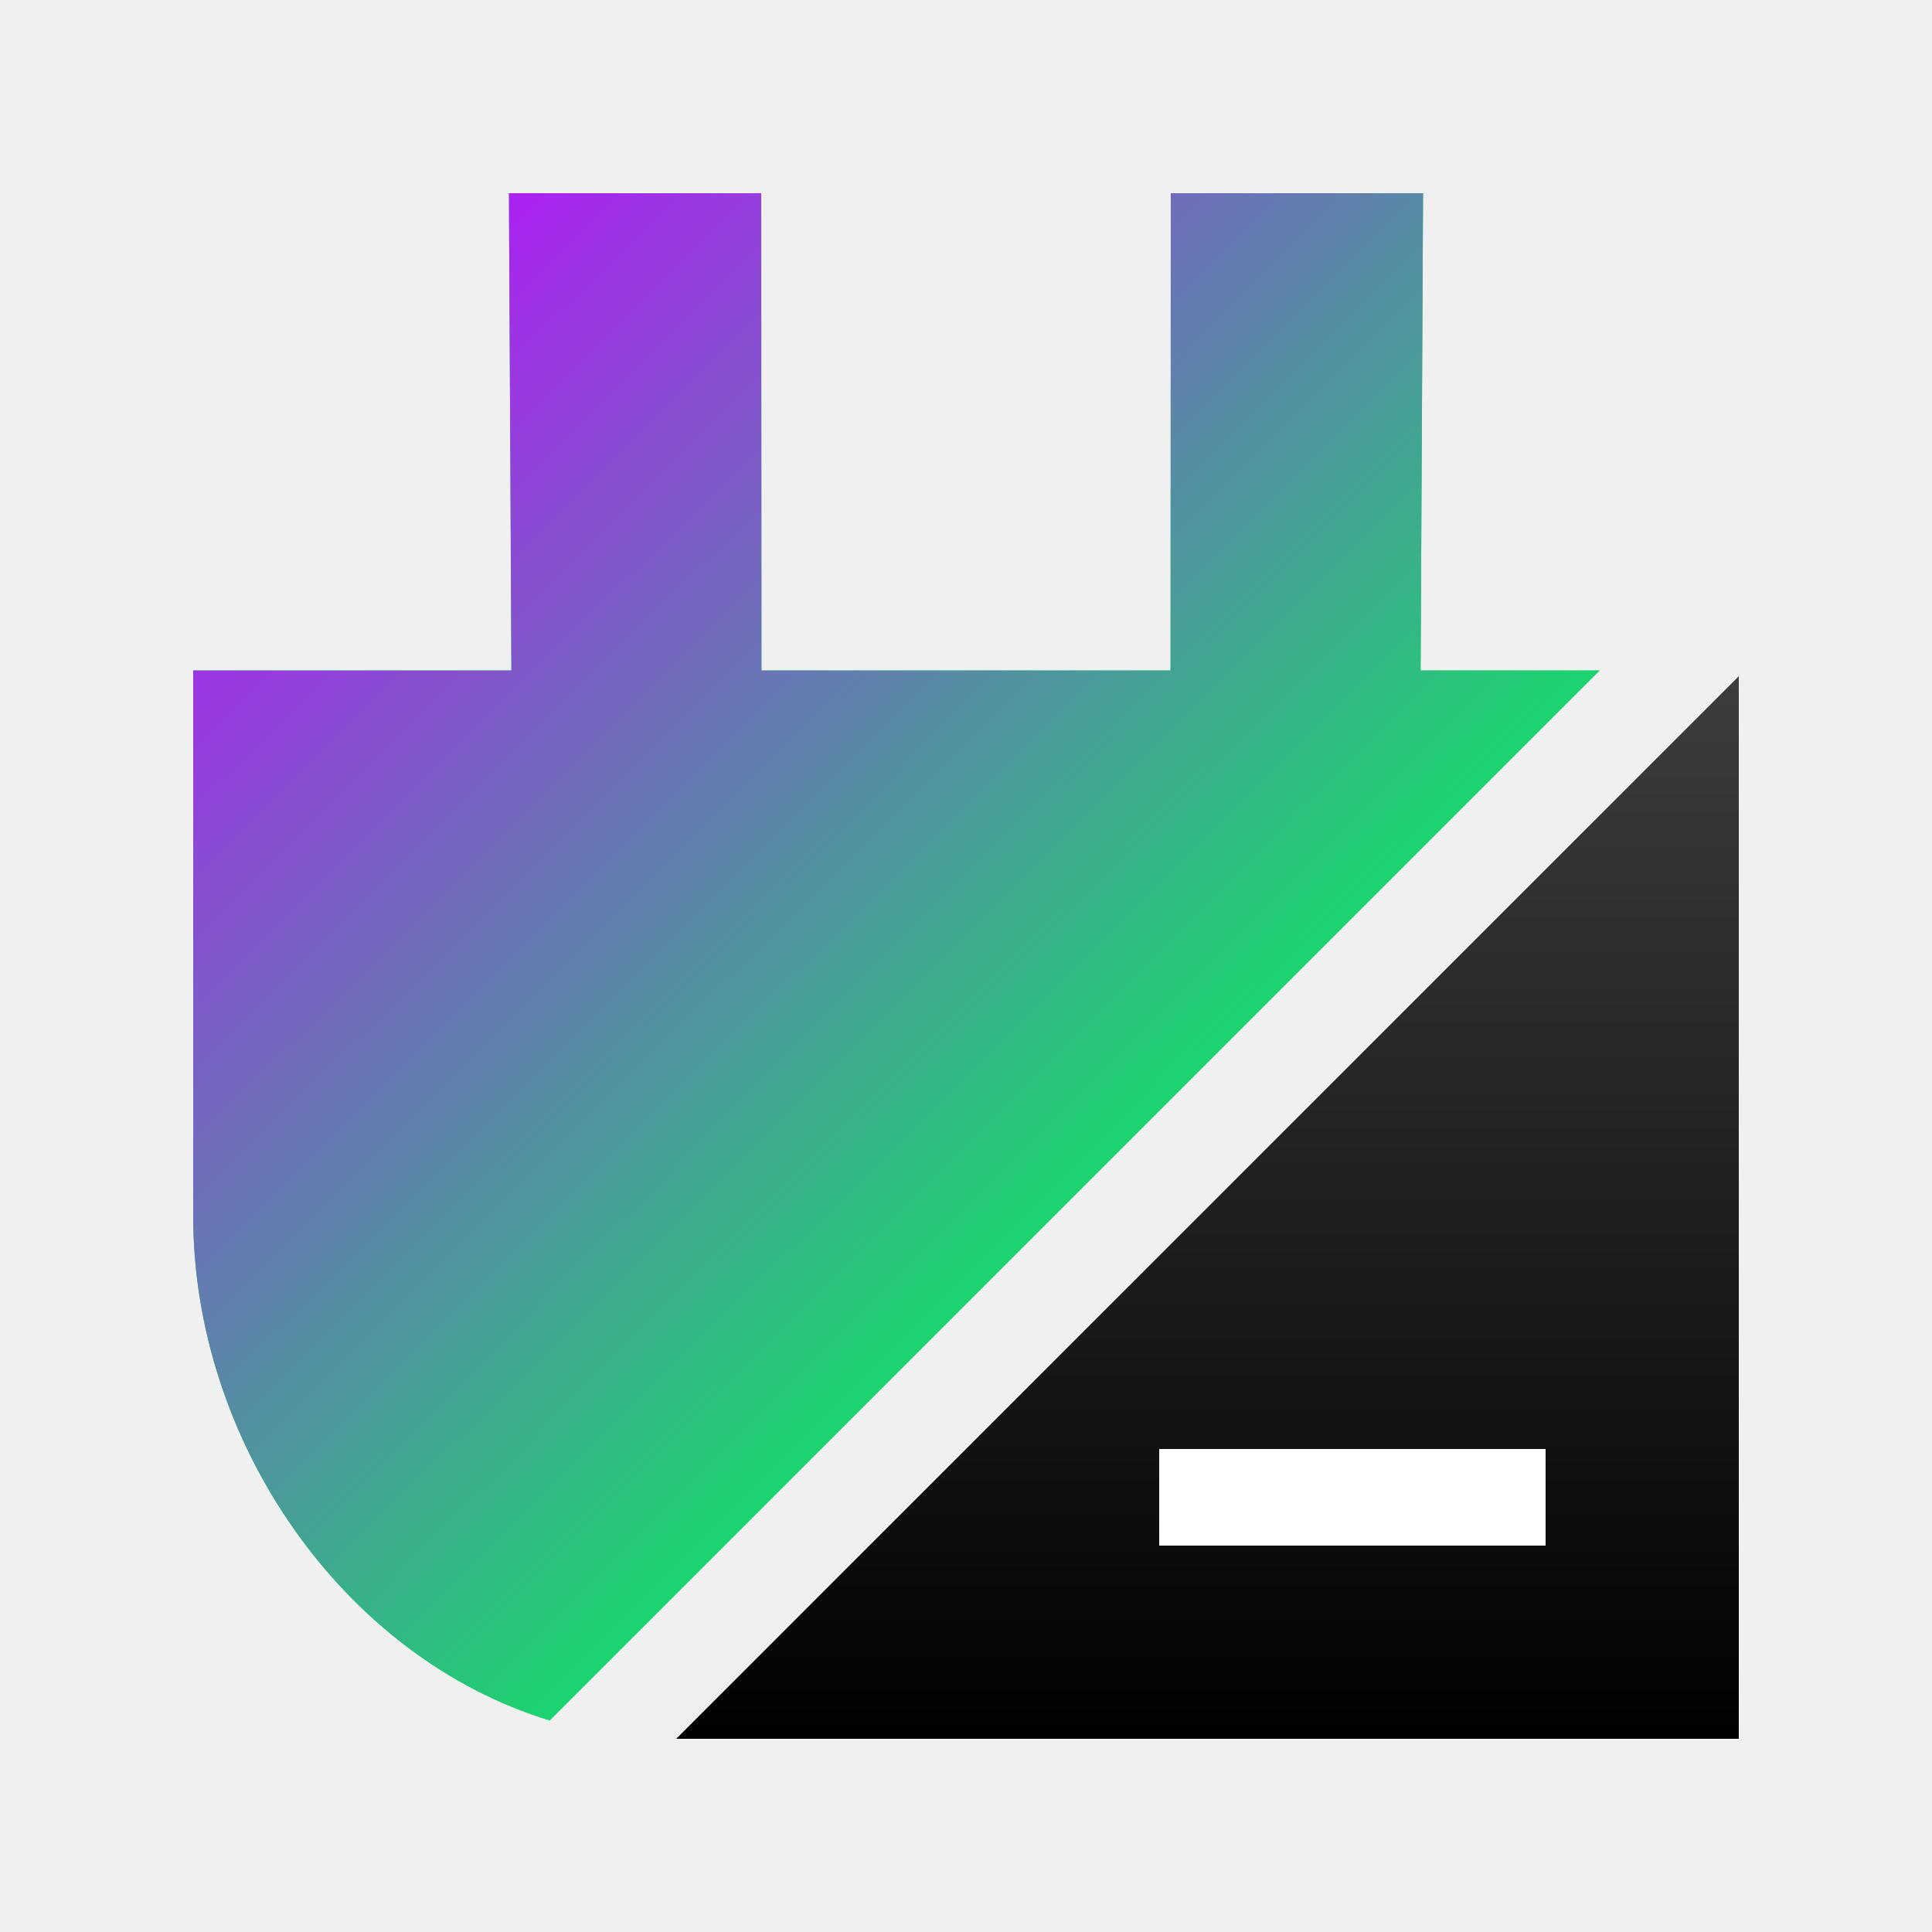
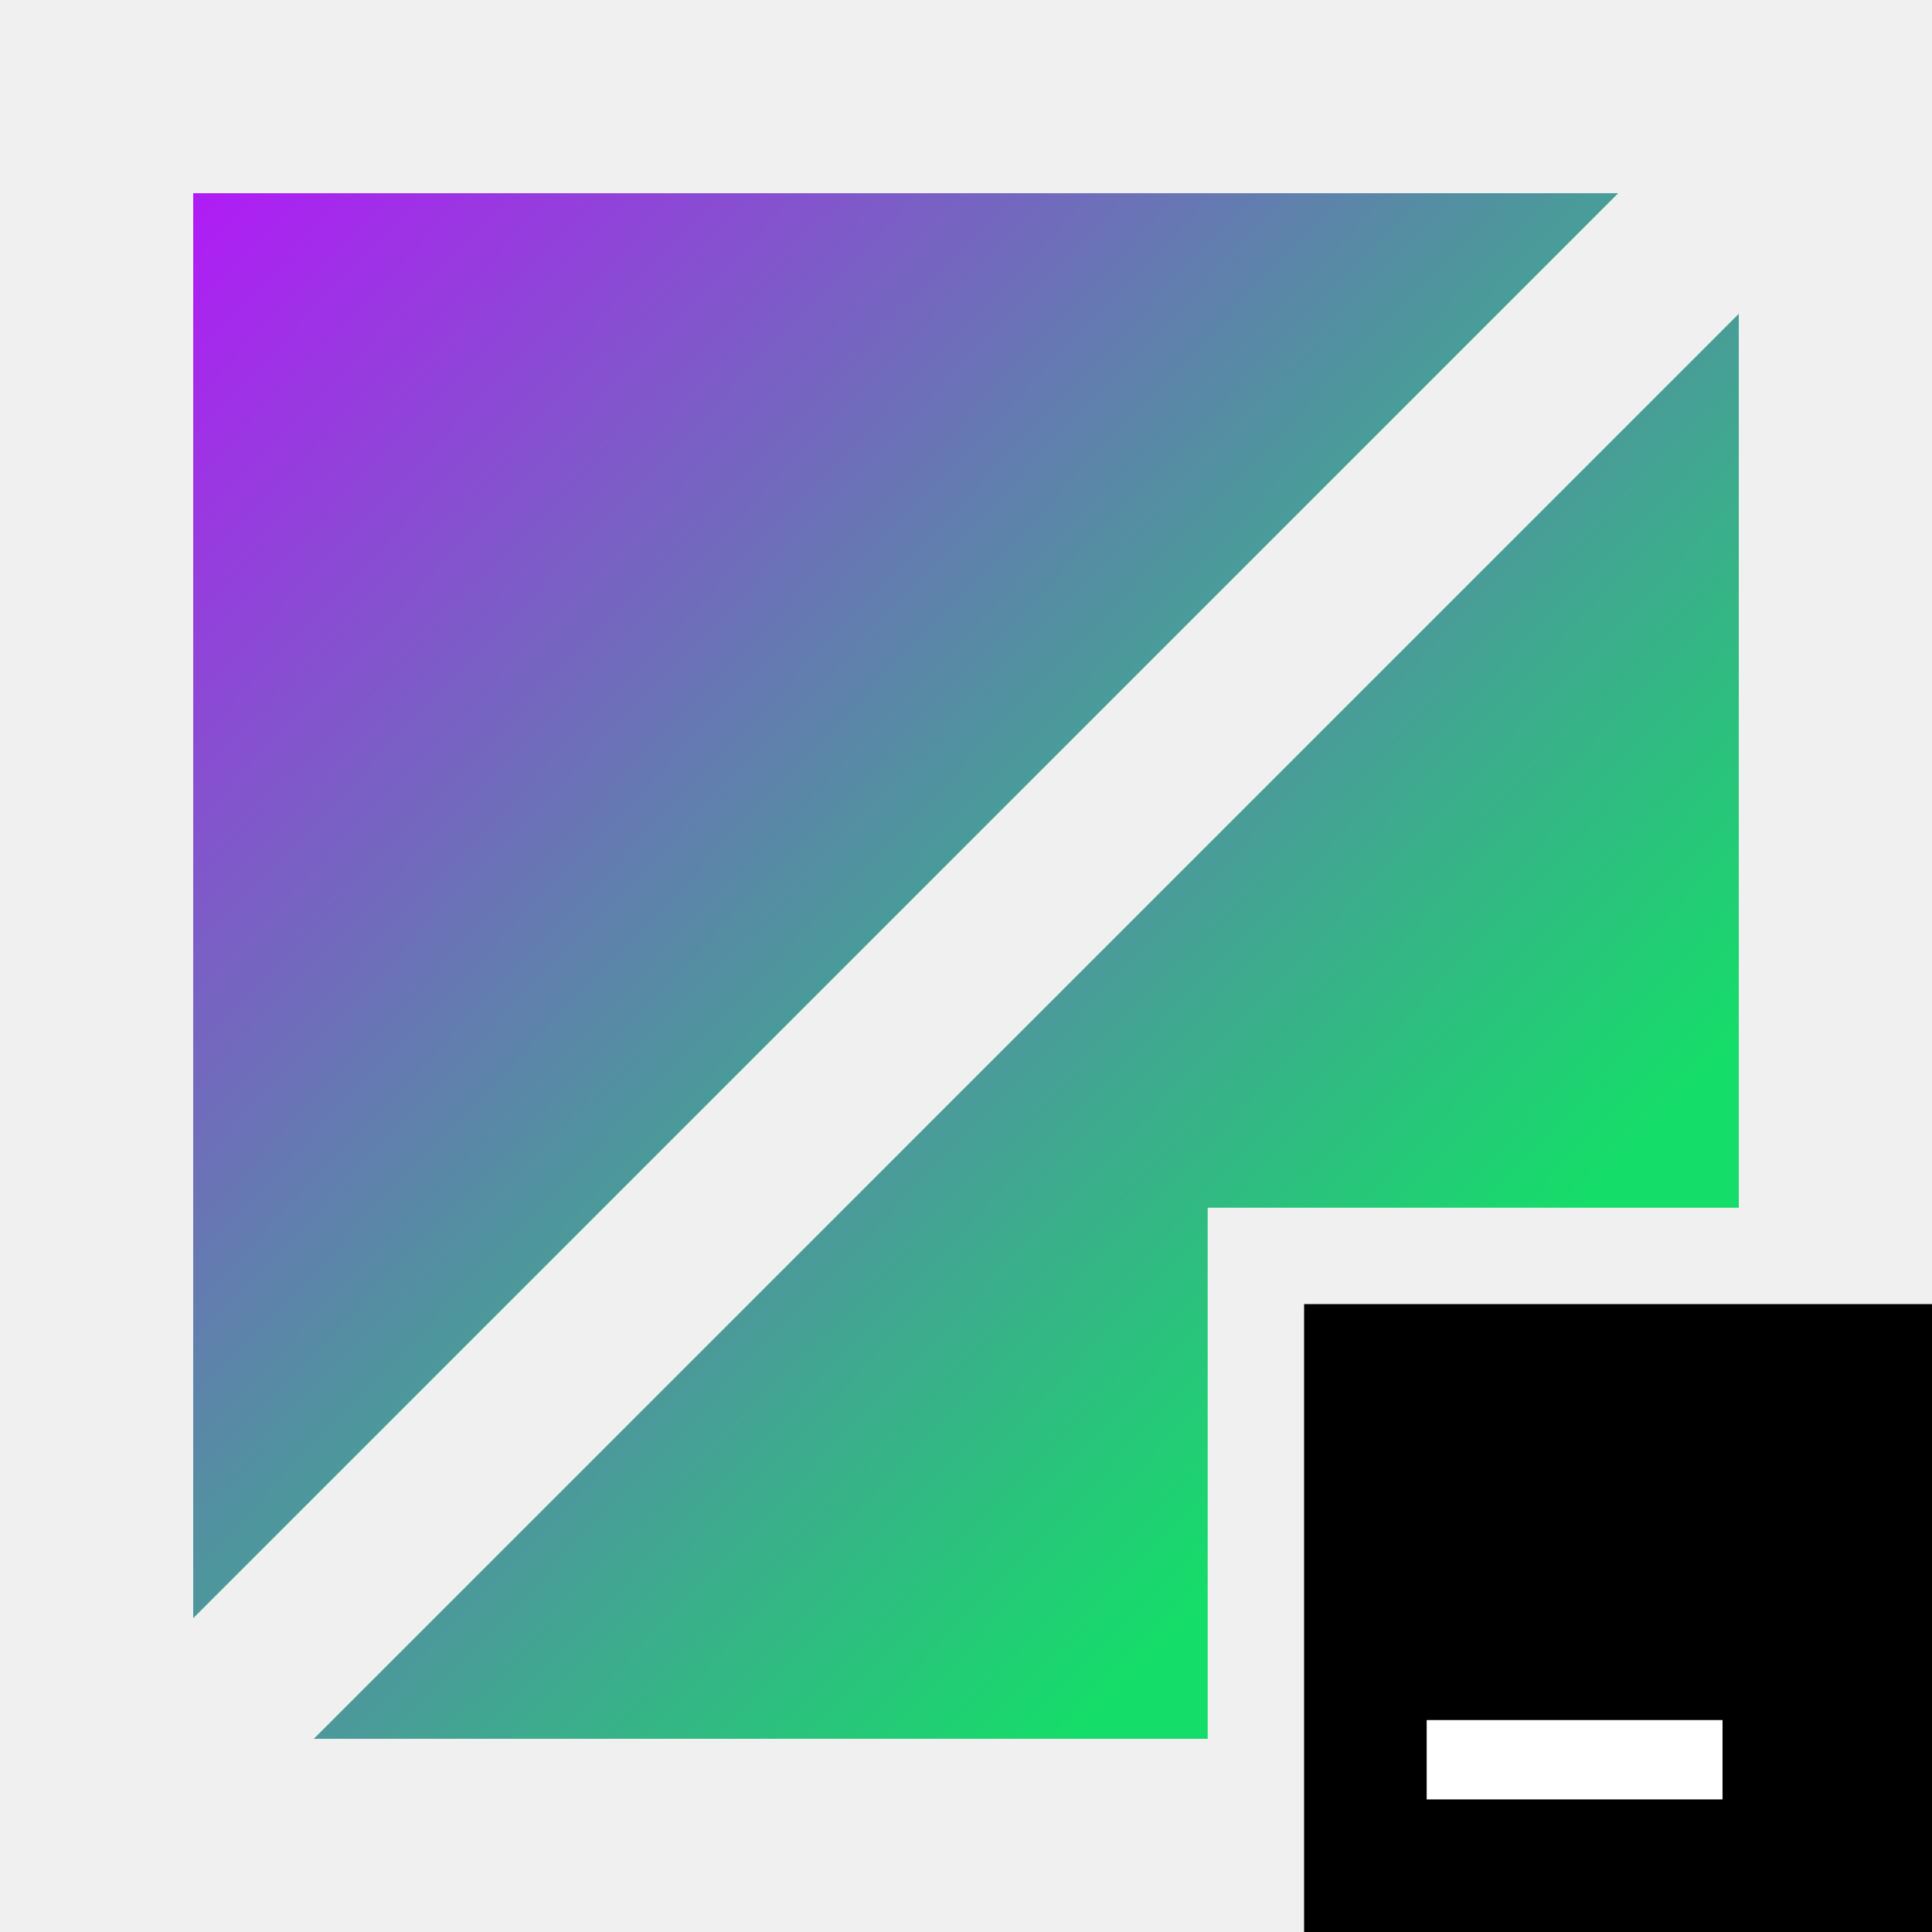
<svg xmlns="http://www.w3.org/2000/svg" xmlns:xlink="http://www.w3.org/1999/xlink" width="40" height="40" viewBox="0 0 40 40">
  <defs>
-     <linearGradient id="academy-b" x1="11.682%" x2="66.58%" y1="5.731%" y2="60.922%">
+     <linearGradient id="edutools_plugin-b" x1="0%" x2="78.13%" y1="0%" y2="74.746%">
      <stop offset="0%" stop-color="#AF1DF5" />
      <stop offset="100%" stop-color="#15DD69" />
    </linearGradient>
-     <path id="academy-a" d="M33.118,13.882 L11.381,35.619 C7.092,34.311 4,29.829 4,25.176 L4,13.882 L10.588,13.882 L10.537,4 L15.76,4 L15.765,13.882 L24.235,13.882 L24.24,4 L29.463,4 L29.412,13.882 L33.118,13.882 Z M36,13.882 L36,25.176 L36,13.882 Z M24.381,36 C24.365,36 24.349,36 24.333,36 L13.93,36 C13.917,36 13.903,36 13.889,36 L24.381,36 Z" />
-     <linearGradient id="academy-c" x1="50%" x2="50%" y1="0%" y2="100%">
-       <stop offset="0%" stop-color="#3D3D3D" />
-       <stop offset="100%" stop-color="#010101" />
+     <polygon id="edutools_plugin-a" points="4 4 4 33.5 33.5 4" />
+     <linearGradient id="edutools_plugin-d" x1="0%" x2="78.13%" y1="0%" y2="74.746%">
+       <stop offset="0%" stop-color="#AF1DF5" />
+       <stop offset="100%" stop-color="#15DD69" />
    </linearGradient>
+     <polygon id="edutools_plugin-c" points="6.5 36 25 36 25 25 36 25 36 6.5" />
  </defs>
  <g fill="none" fill-rule="evenodd">
-     <use fill="#15DD69" xlink:href="#academy-a" />
-     <use fill="url(#academy-b)" xlink:href="#academy-a" />
-     <polygon fill="url(#academy-c)" points="36 14 36 36 14 36" />
-     <polygon fill="#FFF" points="24 32 32 32 32 30 24 30" />
+     <use fill="#15DD69" xlink:href="#edutools_plugin-a" />
+     <use fill="url(#edutools_plugin-b)" xlink:href="#edutools_plugin-a" />
+     <use fill="#15DD69" xlink:href="#edutools_plugin-c" />
+     <use fill="url(#edutools_plugin-d)" xlink:href="#edutools_plugin-c" />
+     <g transform="translate(27 27)">
+       <polygon fill="#000" points="0 13 13 13 13 0 0 0" />
+       <polygon fill="#FFF" points="2.538 10.255 8.663 10.255 8.663 8.612 2.538 8.612" />
+     </g>
  </g>
</svg>
